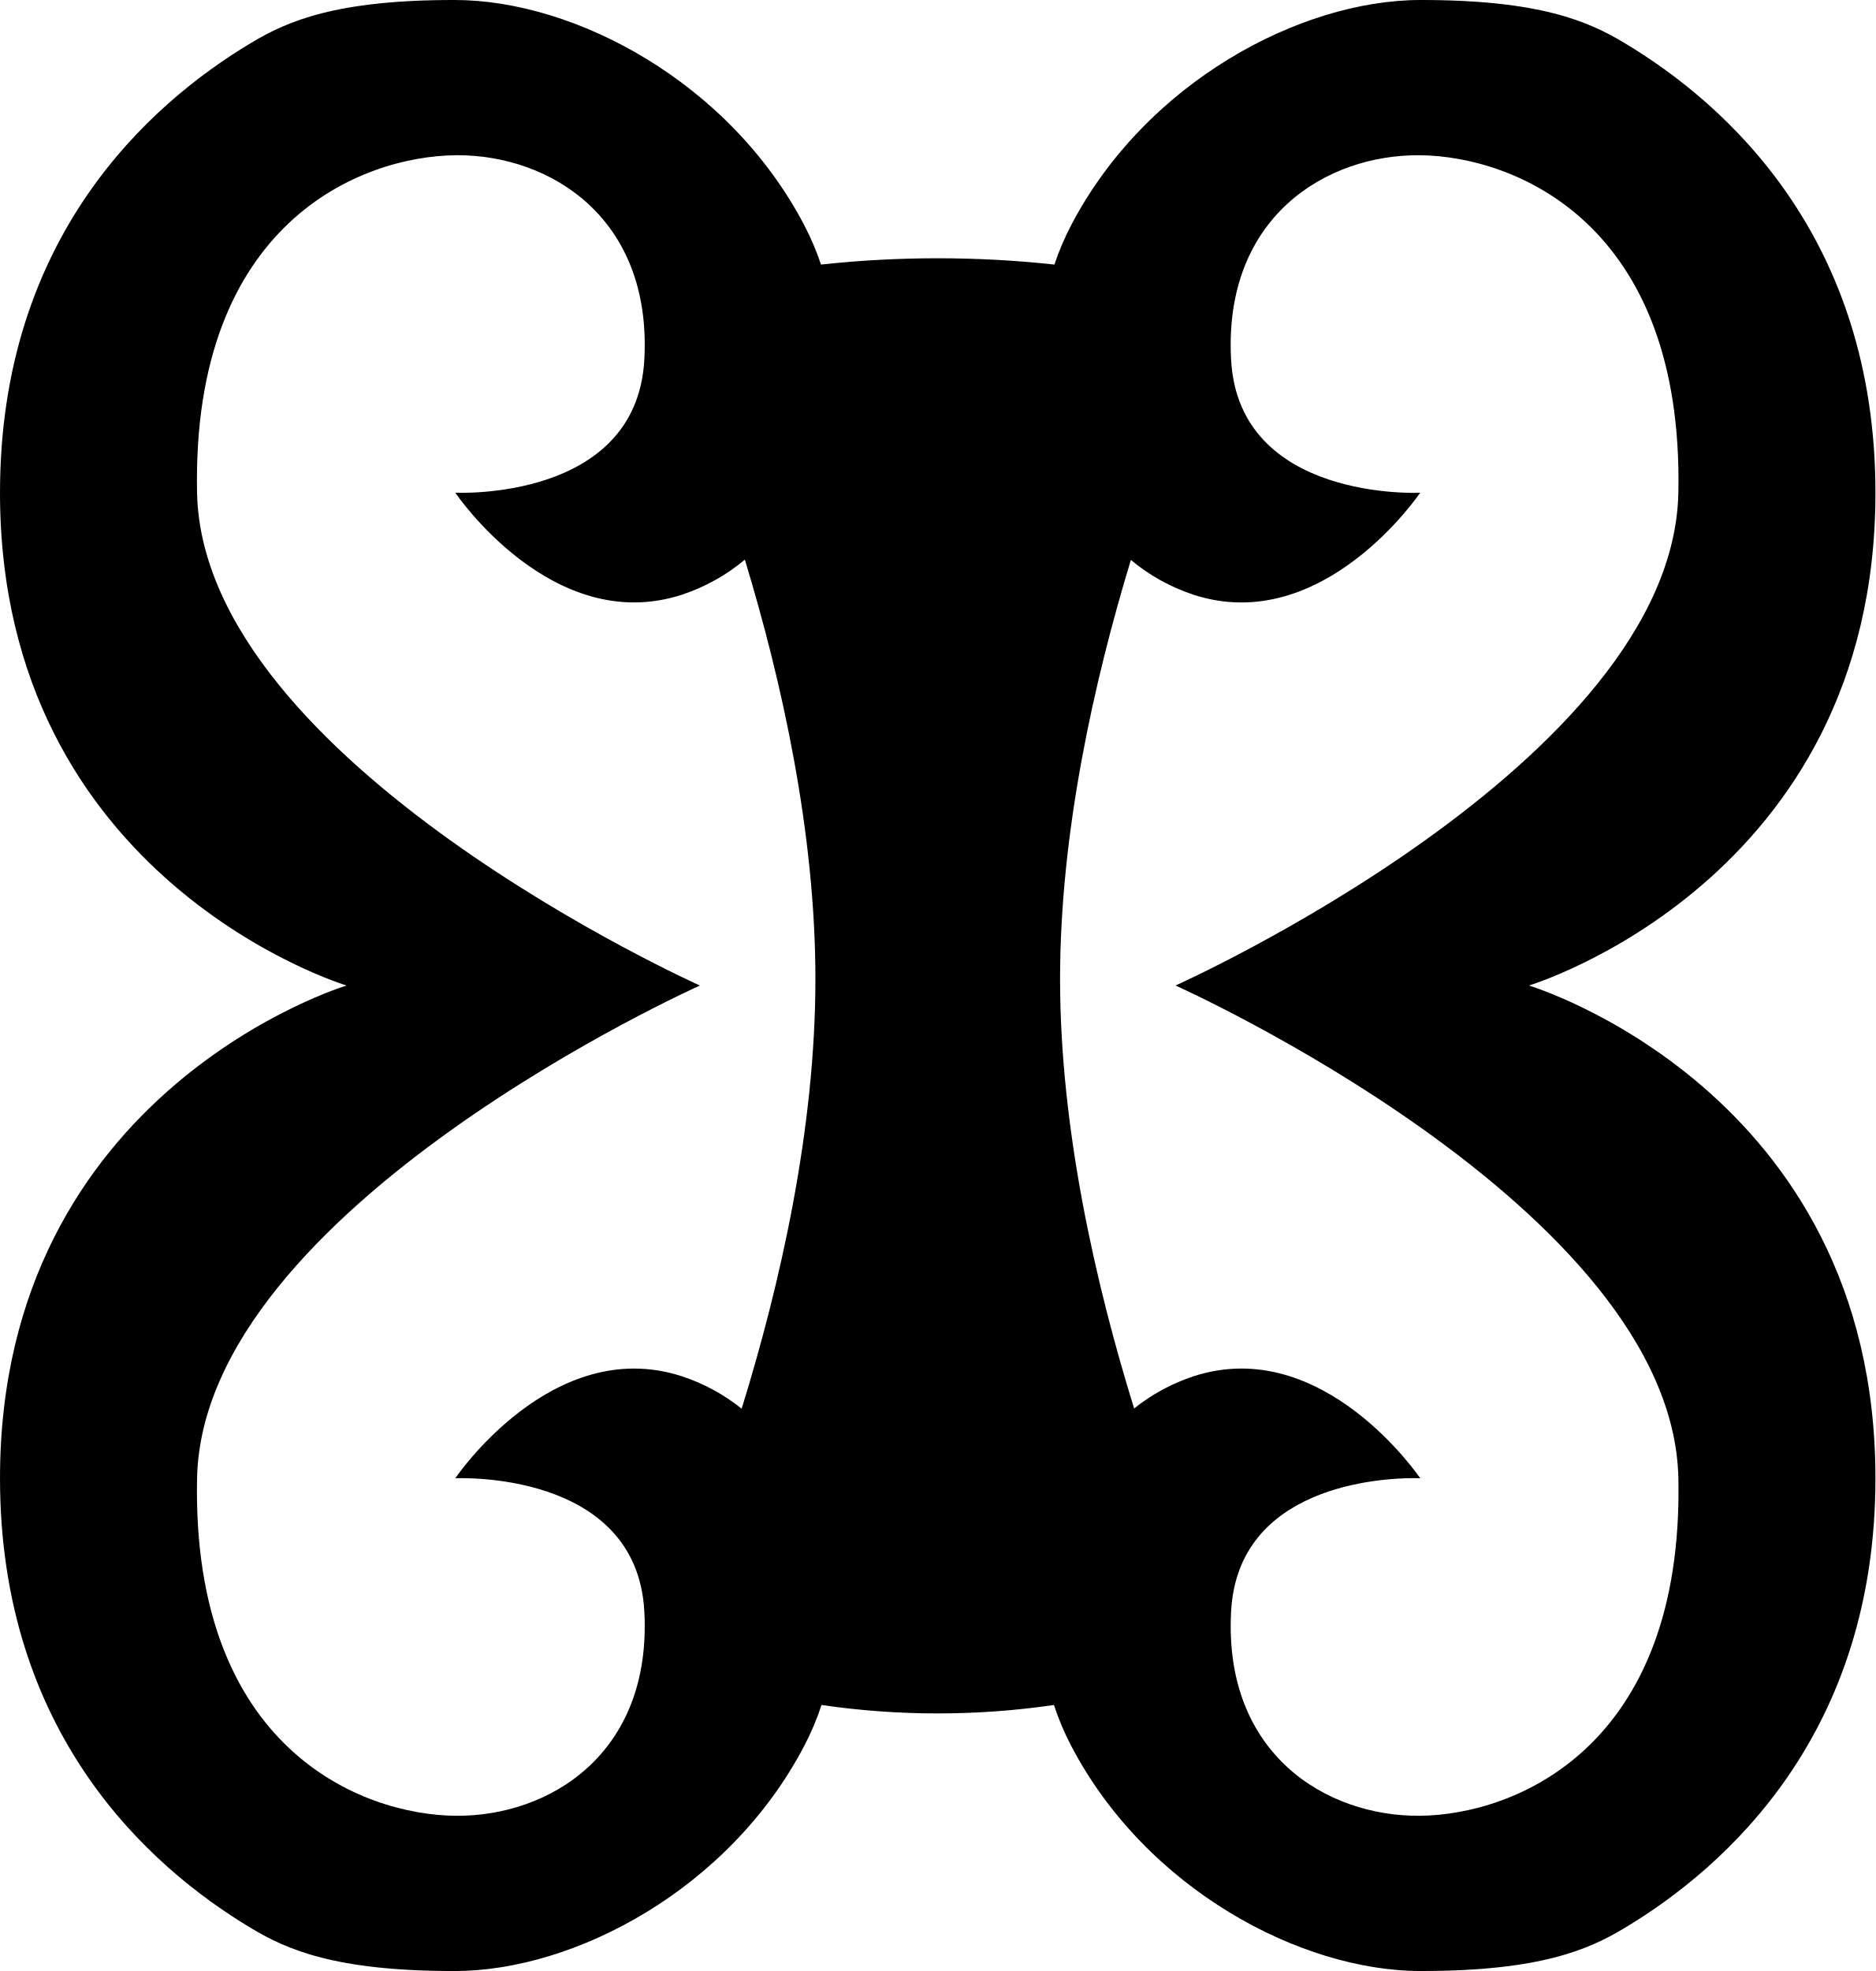
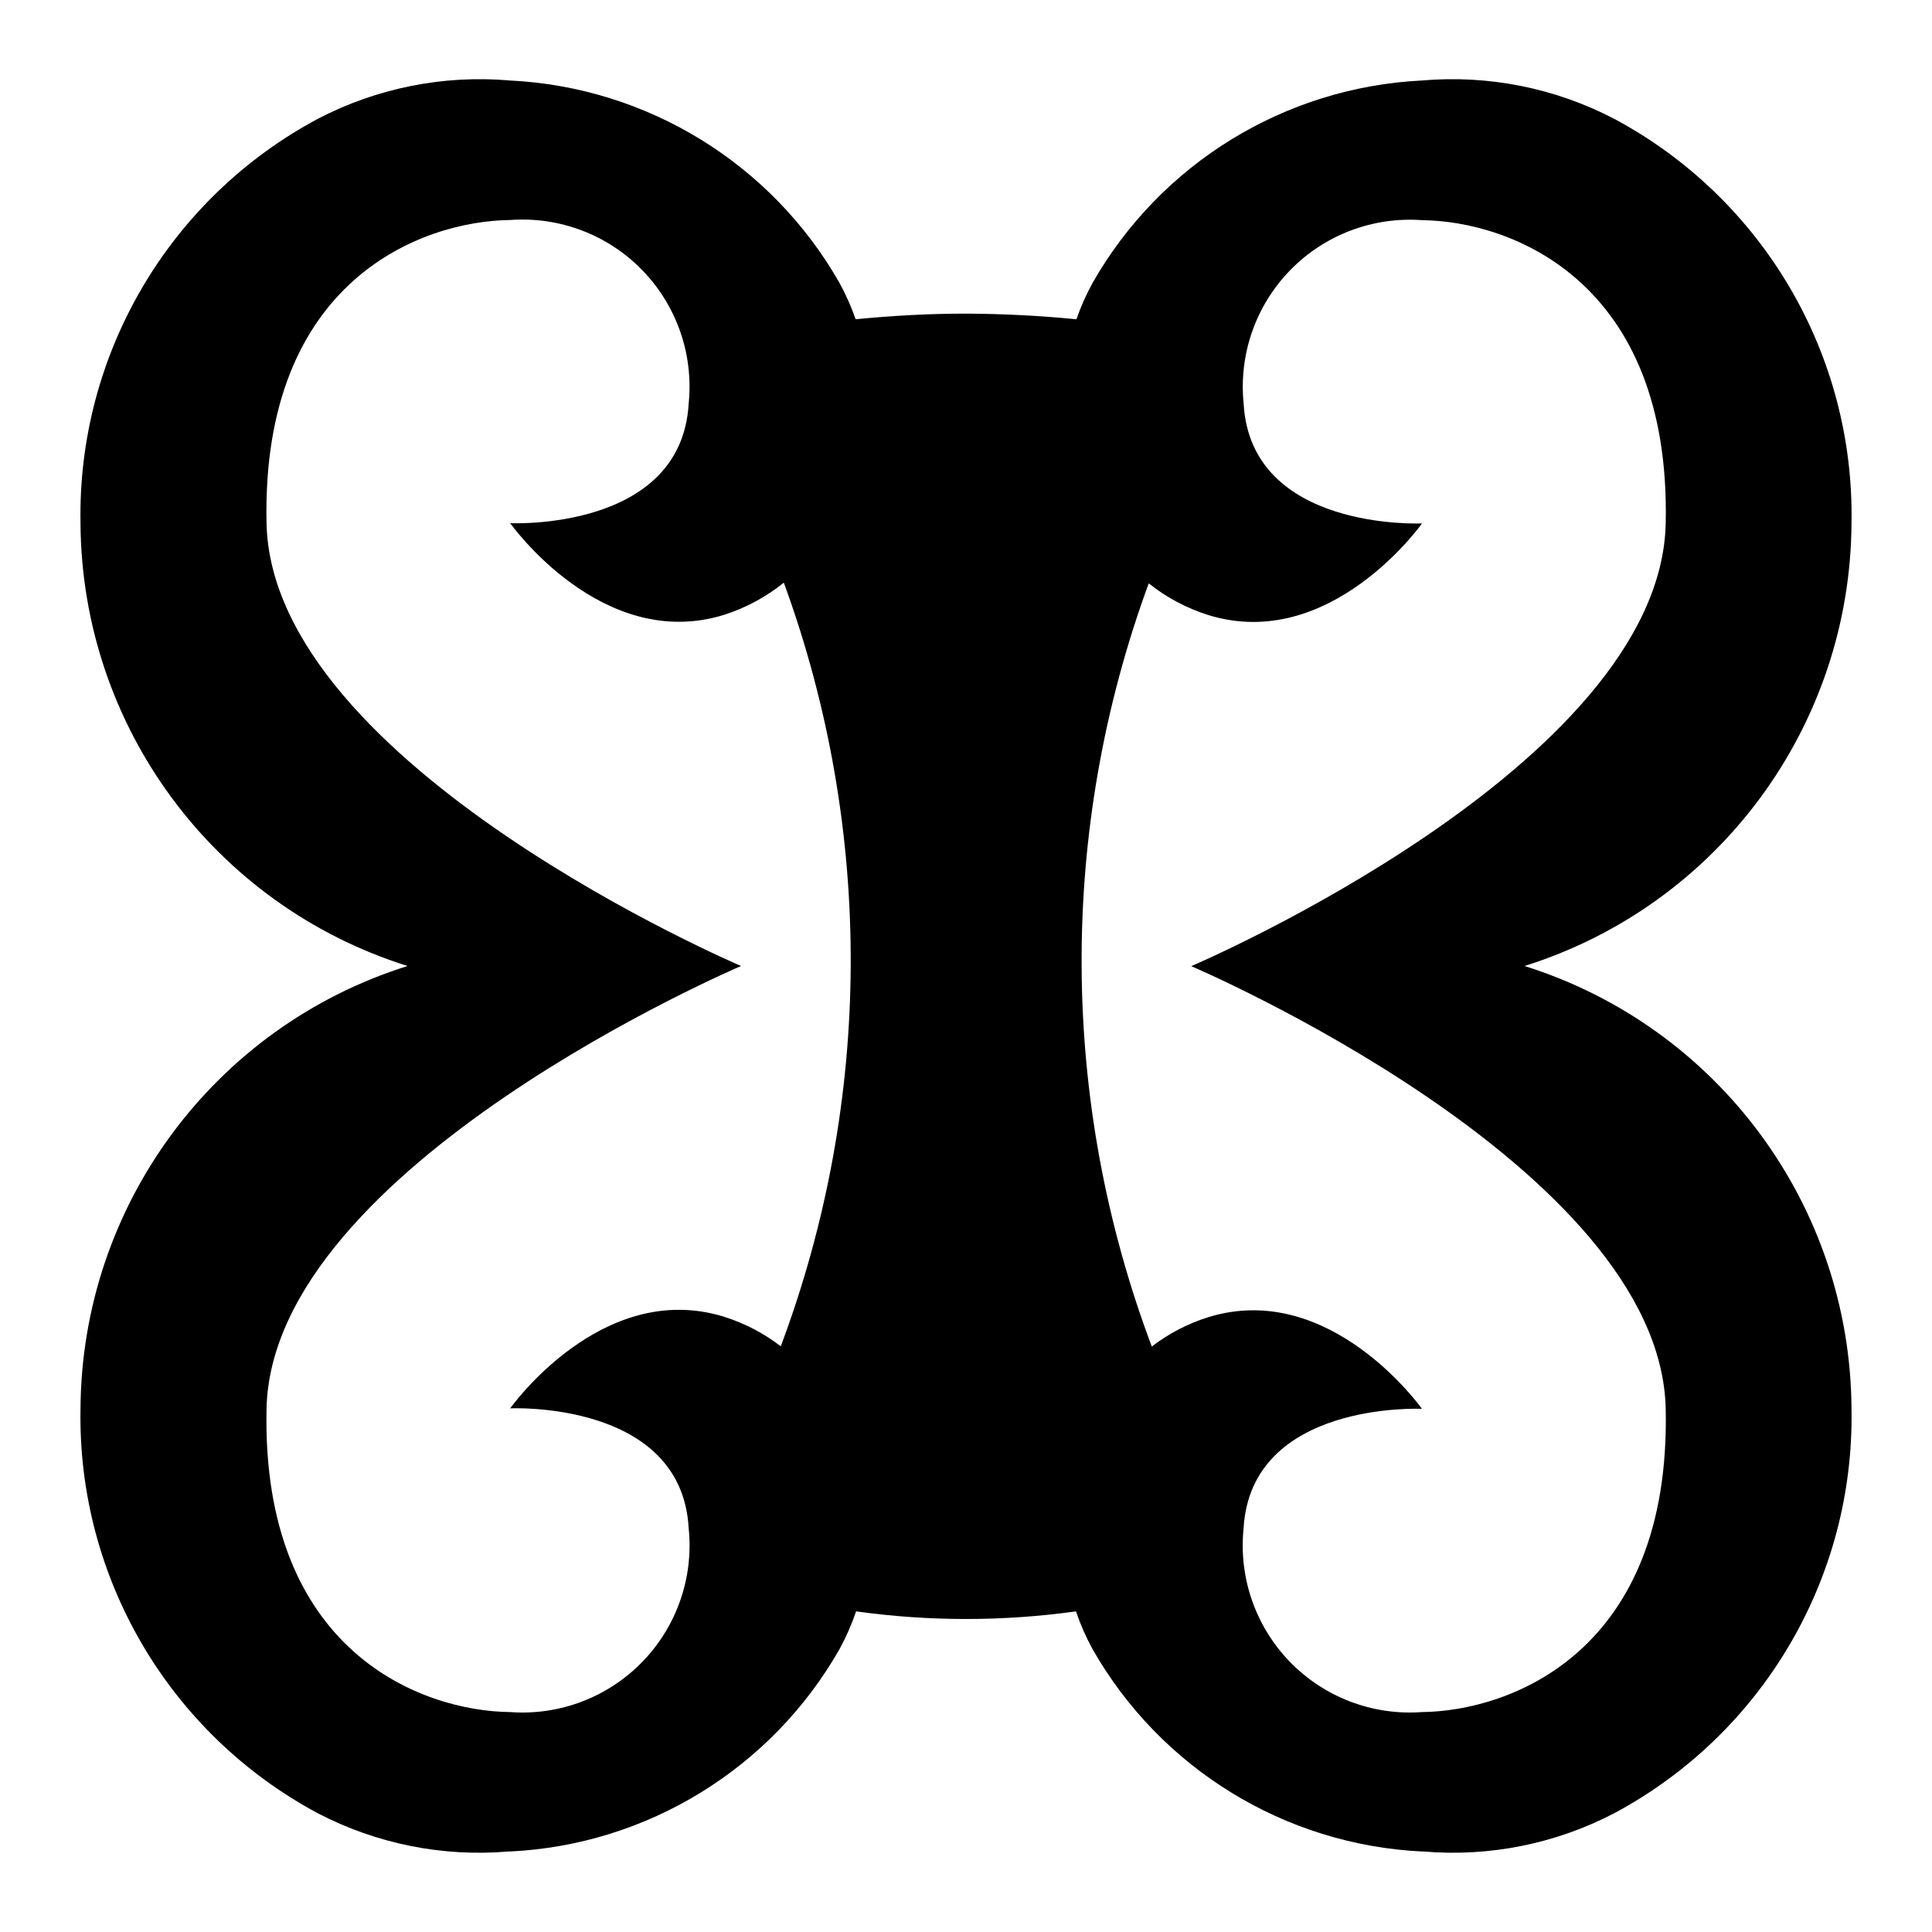
- <svg xmlns="http://www.w3.org/2000/svg" width="219.845" height="230.998" viewBox="0 0 219.845 230.998">
-   <path id="pempamsie" d="M166.478,10214c-14.024-.022-32.132-9.6-40.917-26.4a31.764,31.764,0,0,1-2.018-4.778,94.268,94.268,0,0,1-27.242,0,31.752,31.752,0,0,1-2.018,4.778c-8.785,16.806-26.89,26.38-40.914,26.4h-.208c-13.873,0-19.53-2.52-23.66-4.985-12.22-7.3-29.5-22.983-29.5-52.765,0-45.536,40.624-57.748,40.624-57.748S0,10086.286,0,10040.747c0-29.778,17.282-45.464,29.5-52.759,4.15-2.479,9.841-5.015,23.868-4.988s32.129,9.6,40.914,26.4a31.746,31.746,0,0,1,1.961,4.605,127.25,127.25,0,0,1,27.357,0,31.752,31.752,0,0,1,1.96-4.605c8.785-16.806,26.892-26.38,40.917-26.4s19.717,2.509,23.868,4.988c12.217,7.295,29.5,22.98,29.5,52.762,0,45.536-40.622,57.75-40.622,57.75s40.622,12.212,40.622,57.748c0,29.781-17.282,45.467-29.5,52.765-4.13,2.466-9.787,4.985-23.663,4.985Zm-22.166-42.126c-.887,16.68,11.161,24.047,22.166,23.932s30.914-7.886,30.266-39.556S137.8,10098.5,137.8,10098.5s58.3-26.08,58.942-57.75-19.261-39.437-30.266-39.556-23.052,7.255-22.166,23.932,22.166,15.624,22.166,15.624-11.384,16.89-26.562,11.955a22.446,22.446,0,0,1-7.35-4.081c-4.371,14.387-8.3,32.067-8.3,49.112,0,17.531,4.162,35.737,8.68,50.336a22.329,22.329,0,0,1,6.975-3.777c15.178-4.935,26.562,11.953,26.562,11.953s-.269-.014-.747-.014C161.954,10156.234,145.1,10157.066,144.313,10171.872Zm-90.943-170.678c-11.007.118-30.914,7.885-30.268,39.553s58.942,57.753,58.942,57.753-58.3,26.08-58.942,57.748,19.261,39.438,30.268,39.556,23.052-7.252,22.163-23.932-22.163-15.624-22.163-15.624,11.381-16.888,26.562-11.953a22.334,22.334,0,0,1,7.008,3.8c4.505-14.549,8.646-32.719,8.646-50.363,0-17.153-3.914-34.806-8.271-49.143a22.461,22.461,0,0,1-7.383,4.109c-15.18,4.937-26.562-11.956-26.562-11.956s21.273,1.059,22.163-15.621c.882-16.546-10.97-23.933-21.9-23.933Z" transform="translate(0 -9983)" />
+ <svg xmlns="http://www.w3.org/2000/svg" width="24" height="24" viewBox="0 0 24 24">
+   <g id="pempamsie" transform="translate(-473 -119)">
+     <rect id="Rectangle_149" data-name="Rectangle 149" width="24" height="24" transform="translate(473 119)" fill="none" />
+     <path id="Path_125" data-name="Path 125" d="M133.831,129.81a5.8,5.8,0,0,0,4.062-5.5,5.58,5.58,0,0,0-2.95-5.025,4.349,4.349,0,0,0-2.387-.475,4.992,4.992,0,0,0-4.091,2.515,2.906,2.906,0,0,0-.2.451q-.683-.067-1.372-.07c-.458,0-.916.025-1.371.07a3,3,0,0,0-.2-.451,4.993,4.993,0,0,0-4.092-2.515,4.351,4.351,0,0,0-2.387.475,5.582,5.582,0,0,0-2.95,5.025,5.8,5.8,0,0,0,4.063,5.5,5.8,5.8,0,0,0-4.063,5.5,5.585,5.585,0,0,0,2.95,5.026,4.332,4.332,0,0,0,2.366.474h.021a4.99,4.99,0,0,0,4.092-2.514,3.033,3.033,0,0,0,.206-.469,9.892,9.892,0,0,0,2.731,0,2.94,2.94,0,0,0,.206.469,4.989,4.989,0,0,0,4.091,2.514h.021a4.332,4.332,0,0,0,2.366-.474,5.583,5.583,0,0,0,2.95-5.026A5.8,5.8,0,0,0,133.831,129.81Zm-12.6,9.268c-1.1-.011-3.091-.751-3.027-3.768s5.895-5.5,5.895-5.5-5.83-2.483-5.895-5.5,1.927-3.755,3.027-3.767a2.075,2.075,0,0,1,2.217,2.279c-.089,1.589-2.217,1.487-2.217,1.487s1.139,1.609,2.656,1.139a2.3,2.3,0,0,0,.743-.4,13.659,13.659,0,0,1-.038,9.486,2.283,2.283,0,0,0-.705-.367c-1.518-.47-2.656,1.138-2.656,1.138s2.128-.1,2.217,1.488A2.076,2.076,0,0,1,121.23,139.078Zm11.326,0a2.075,2.075,0,0,1-2.216-2.279c.089-1.589,2.216-1.488,2.216-1.488s-1.138-1.608-2.656-1.138a2.266,2.266,0,0,0-.7.364,13.6,13.6,0,0,1-.038-9.48,2.3,2.3,0,0,0,.739.393c1.518.47,2.656-1.138,2.656-1.138s-2.127.1-2.216-1.488a2.075,2.075,0,0,1,2.216-2.279c1.1.011,3.092.751,3.027,3.767s-5.894,5.5-5.894,5.5,5.83,2.484,5.894,5.5S133.657,139.066,132.556,139.078Z" transform="translate(358.107 1.19)" />
+   </g>
</svg>
